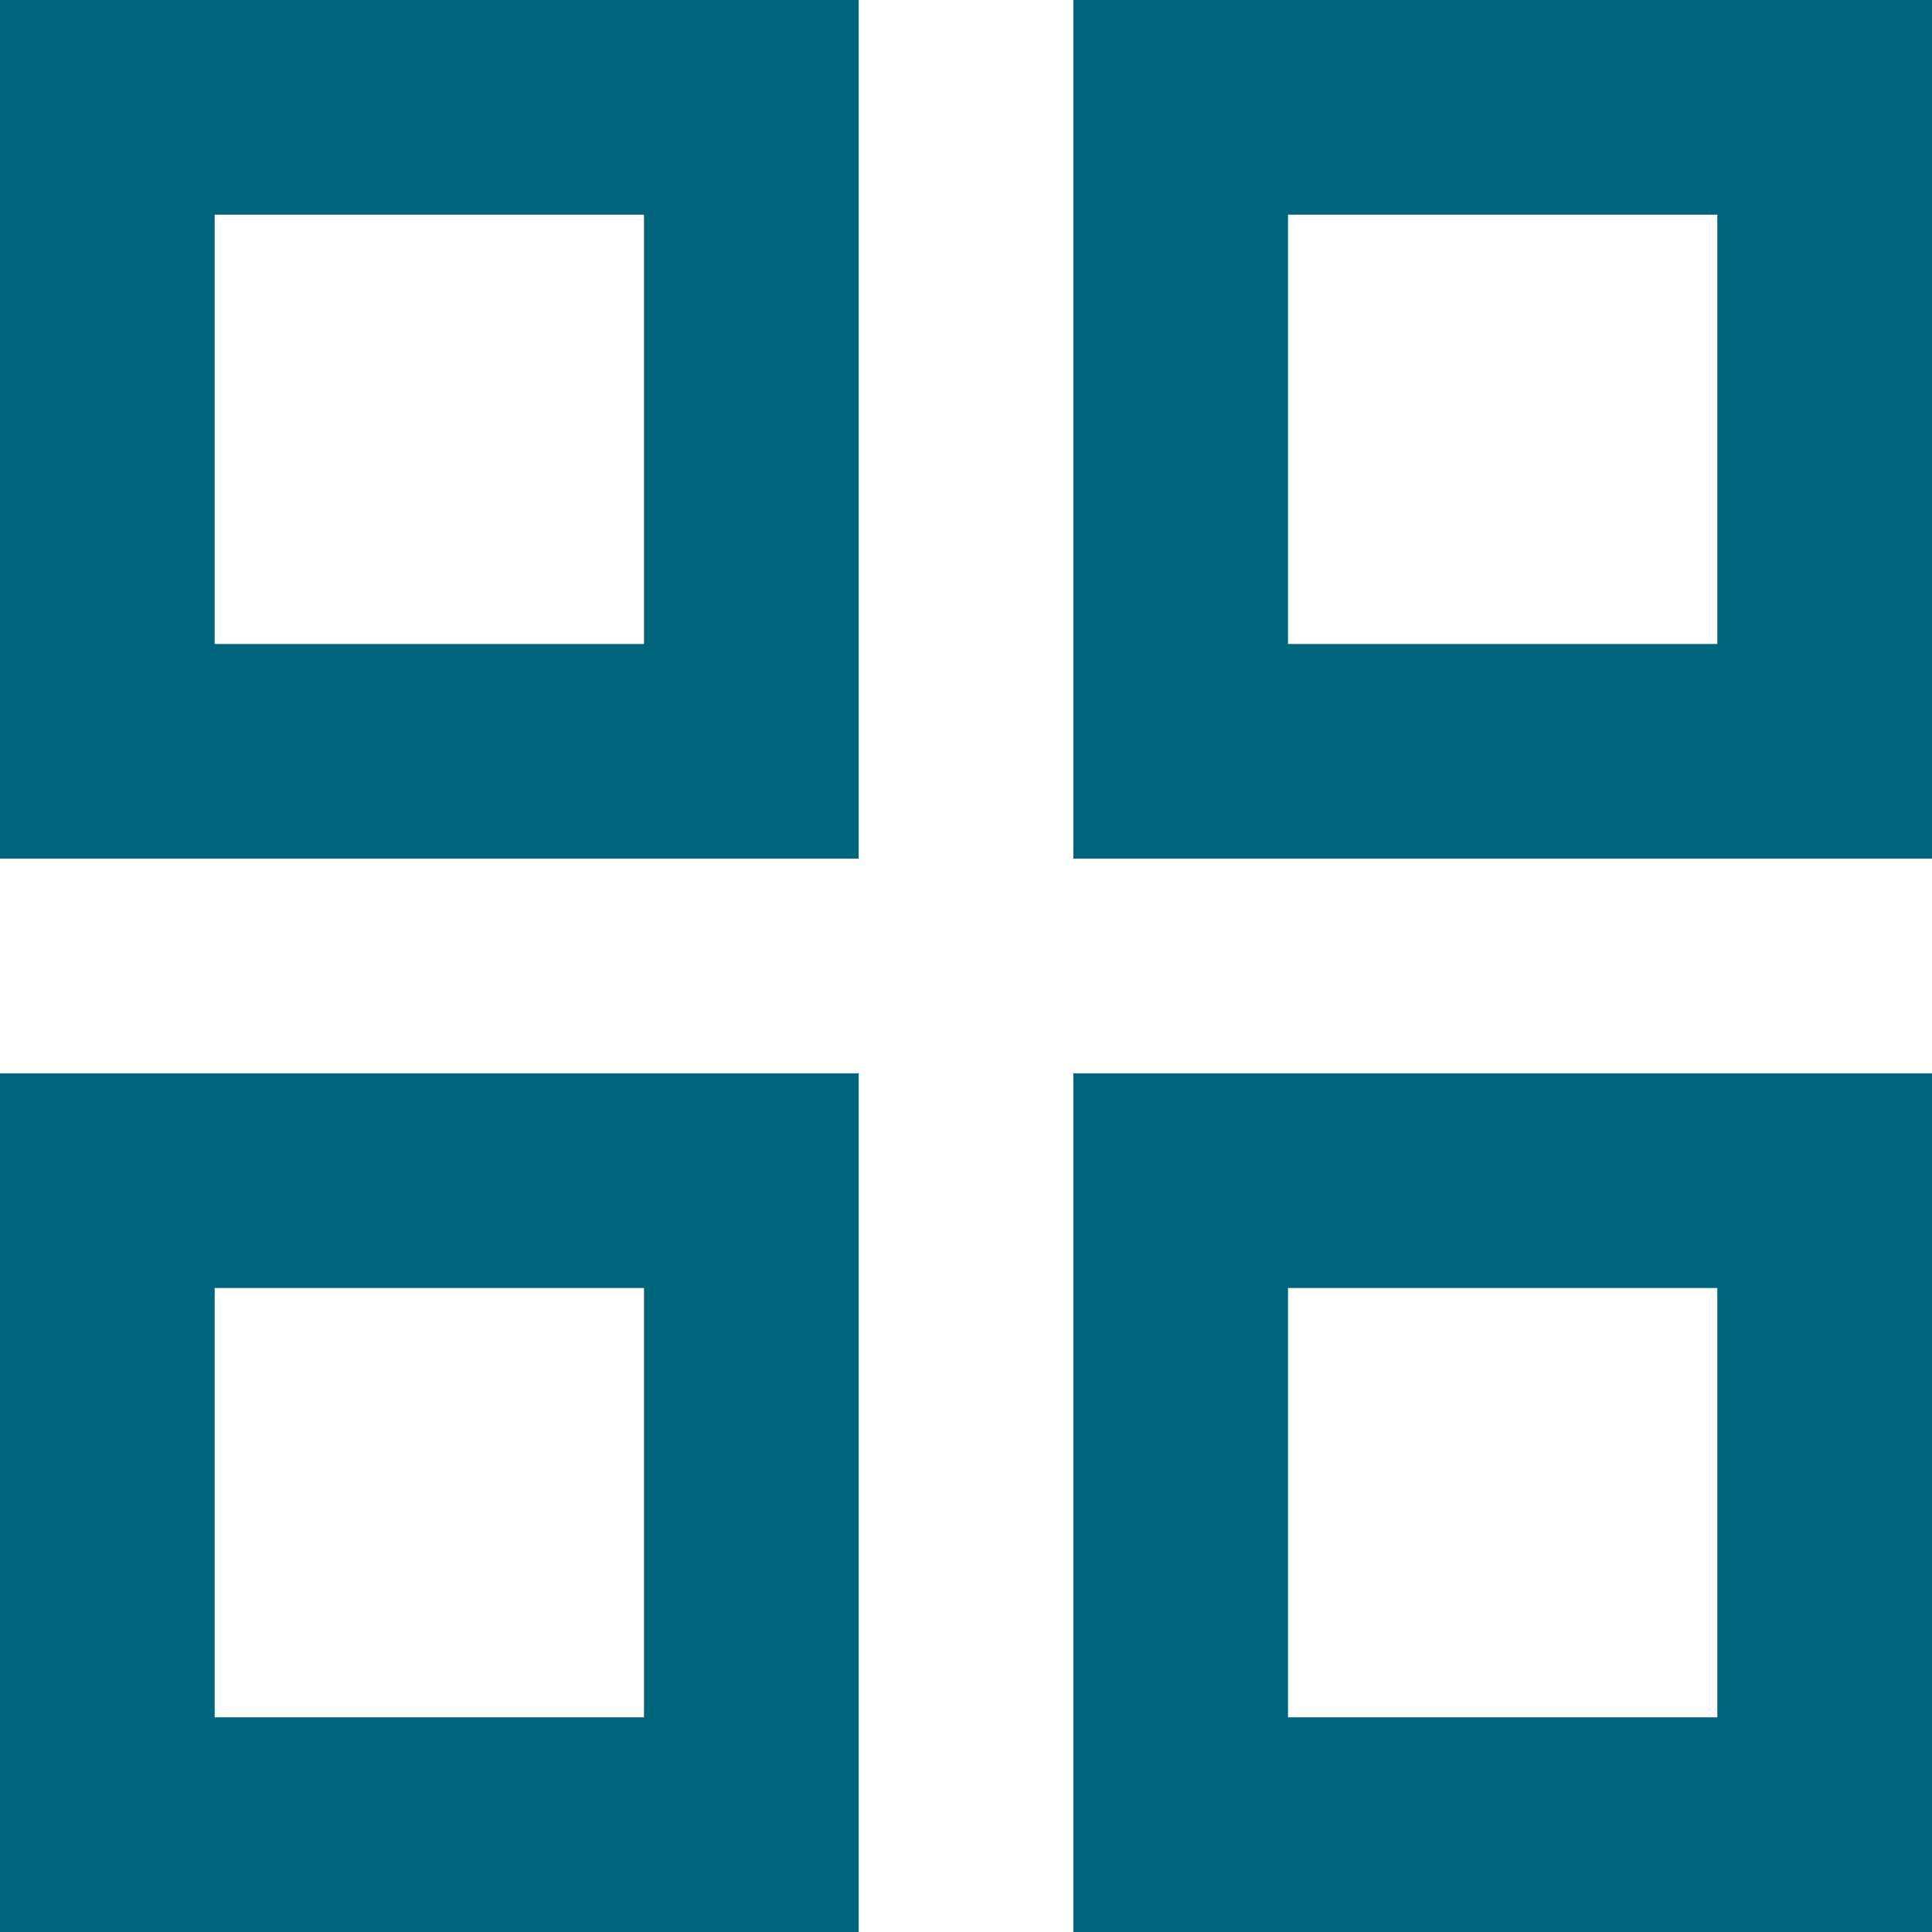
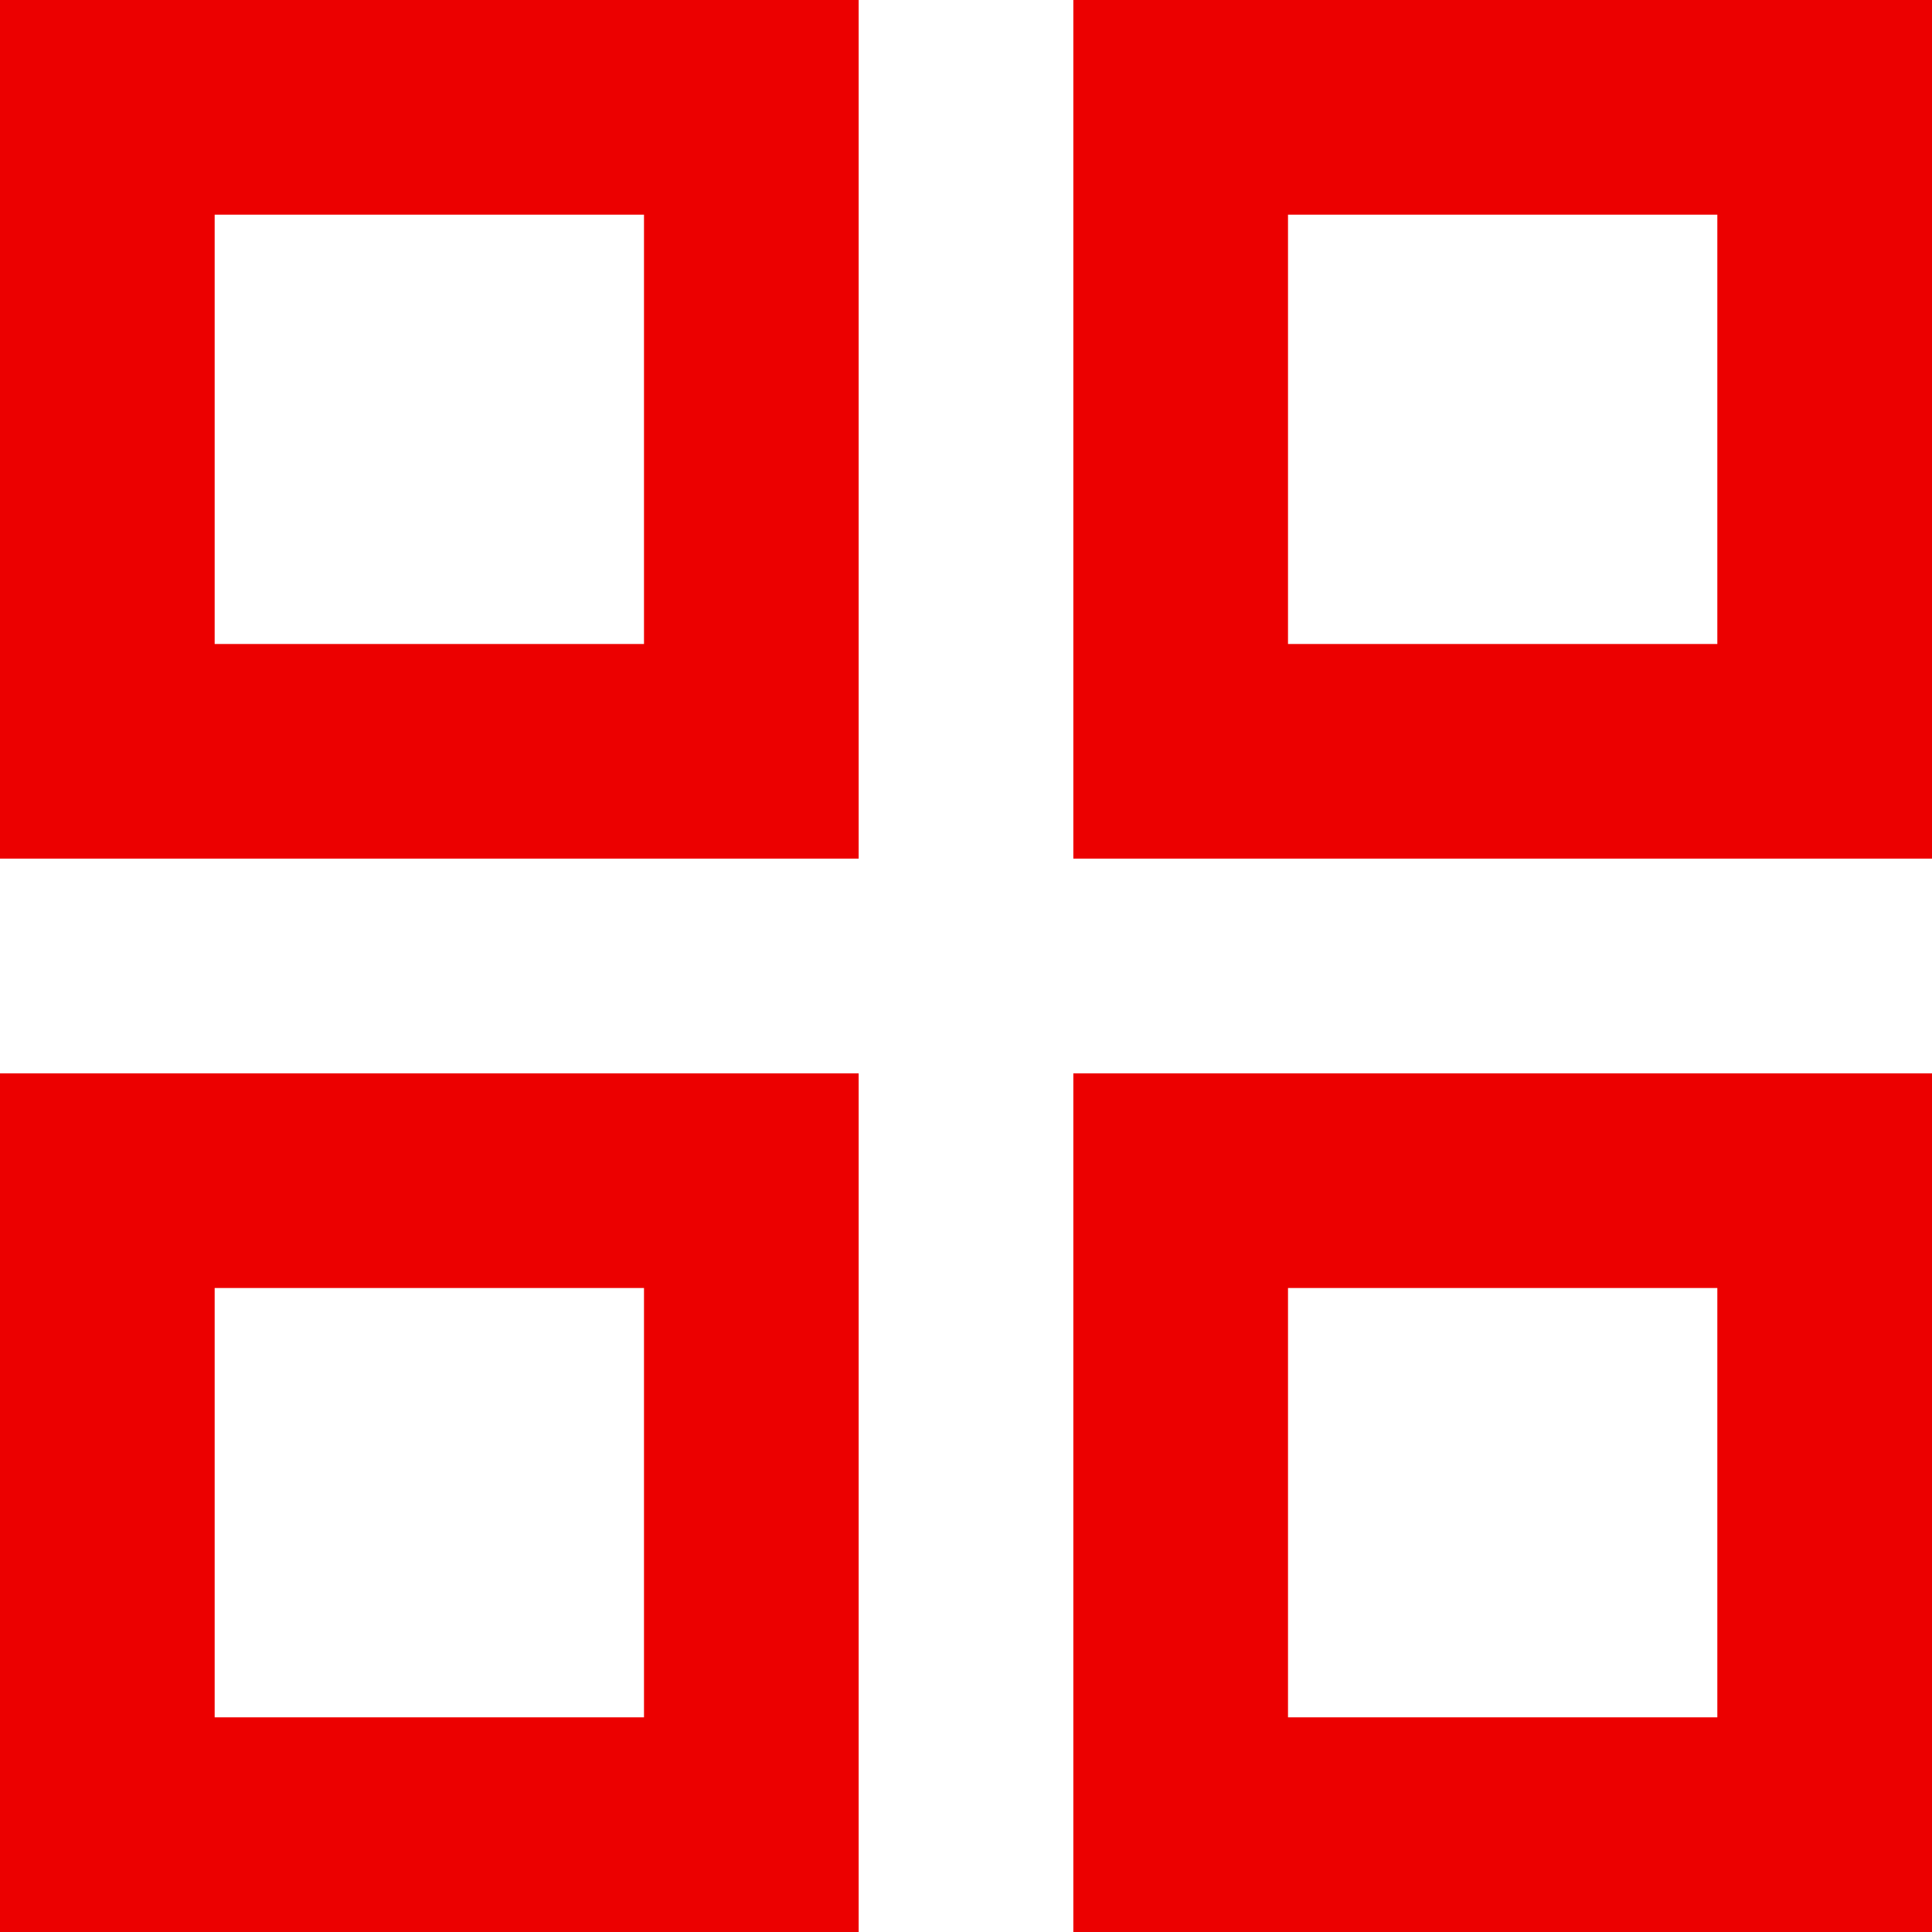
<svg xmlns="http://www.w3.org/2000/svg" width="18" height="18" viewBox="0 0 18 18" fill="none">
-   <path d="M0 8V0H8V8H0ZM0 18V10H8V18H0ZM10 8V0H18V8H10ZM10 18V10H18V18H10ZM2 6H6V2H2V6ZM12 6H16V2H12V6ZM12 16H16V12H12V16ZM2 16H6V12H2V16Z" fill="#00647D" />
+   <path d="M0 8V0H8V8H0ZM0 18V10H8V18H0ZM10 8V0H18V8H10ZM10 18V10H18V18H10ZM2 6H6V2H2V6ZM12 6H16V2H12V6ZM12 16H16V12H12V16ZM2 16H6V12H2V16Z" fill="#EC0000" />
</svg>
